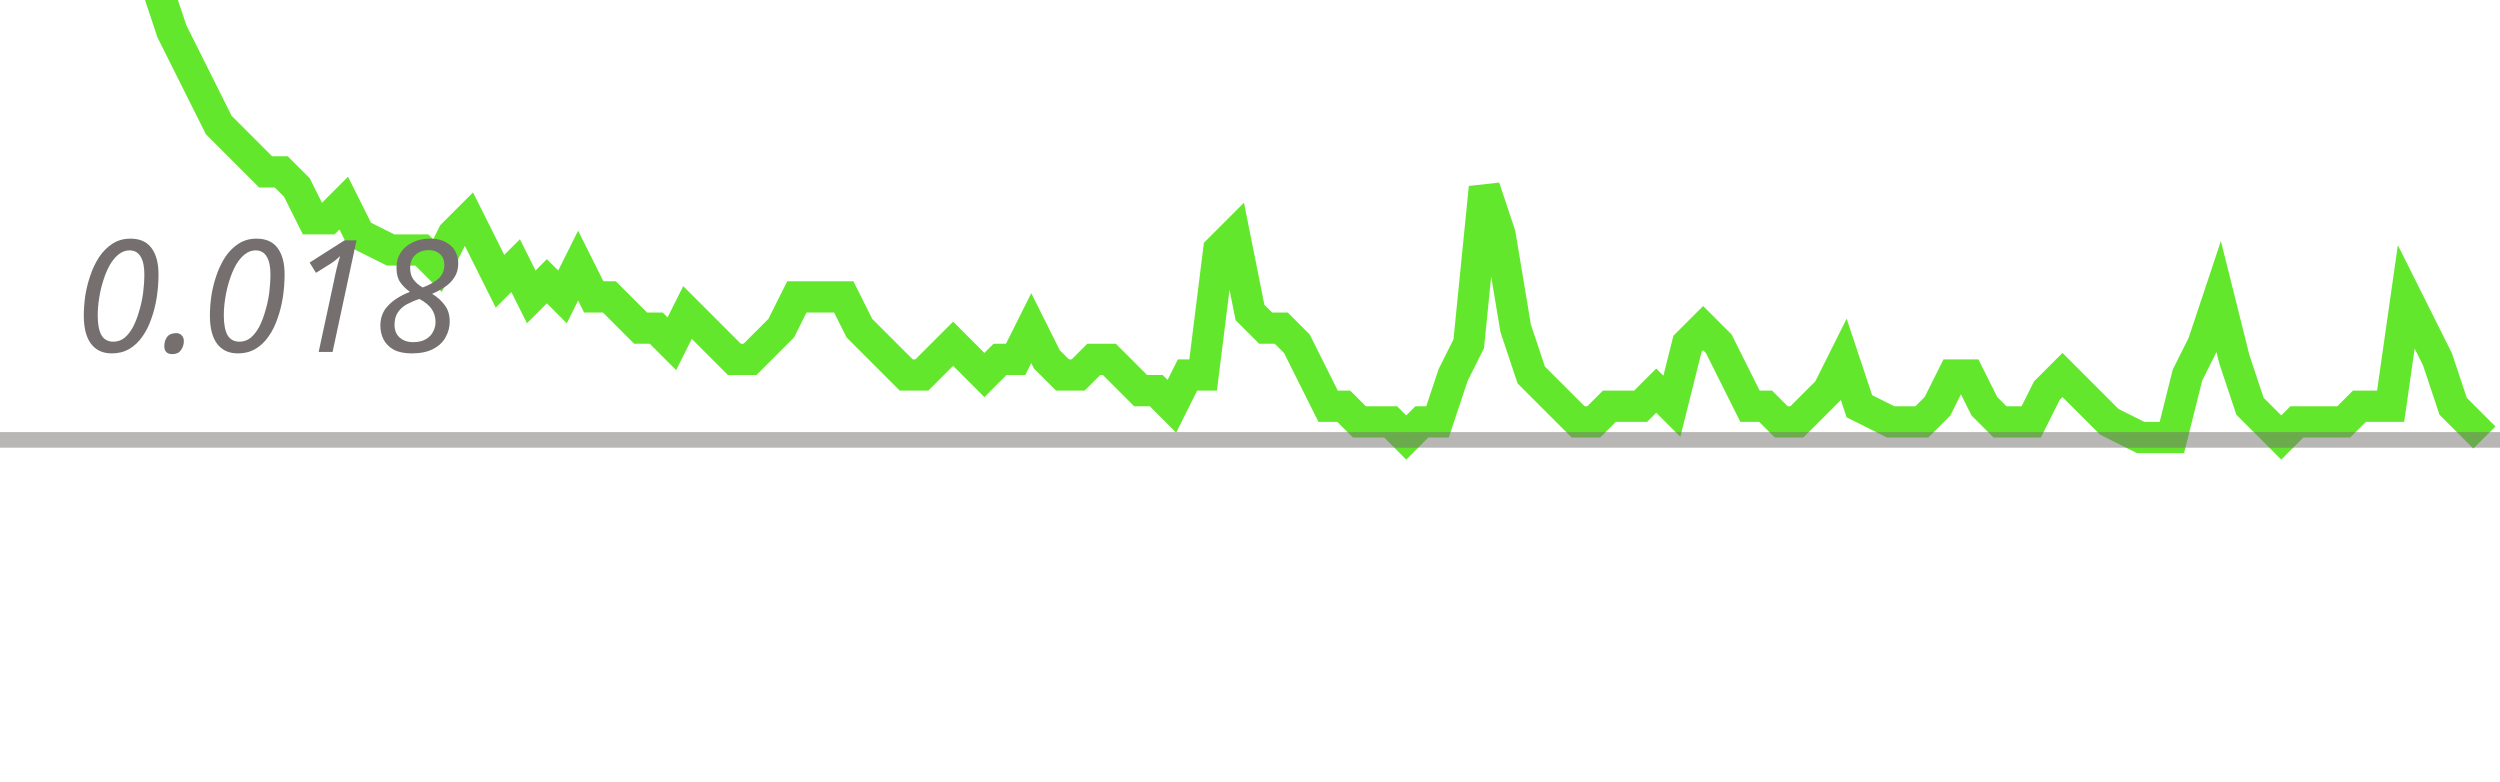
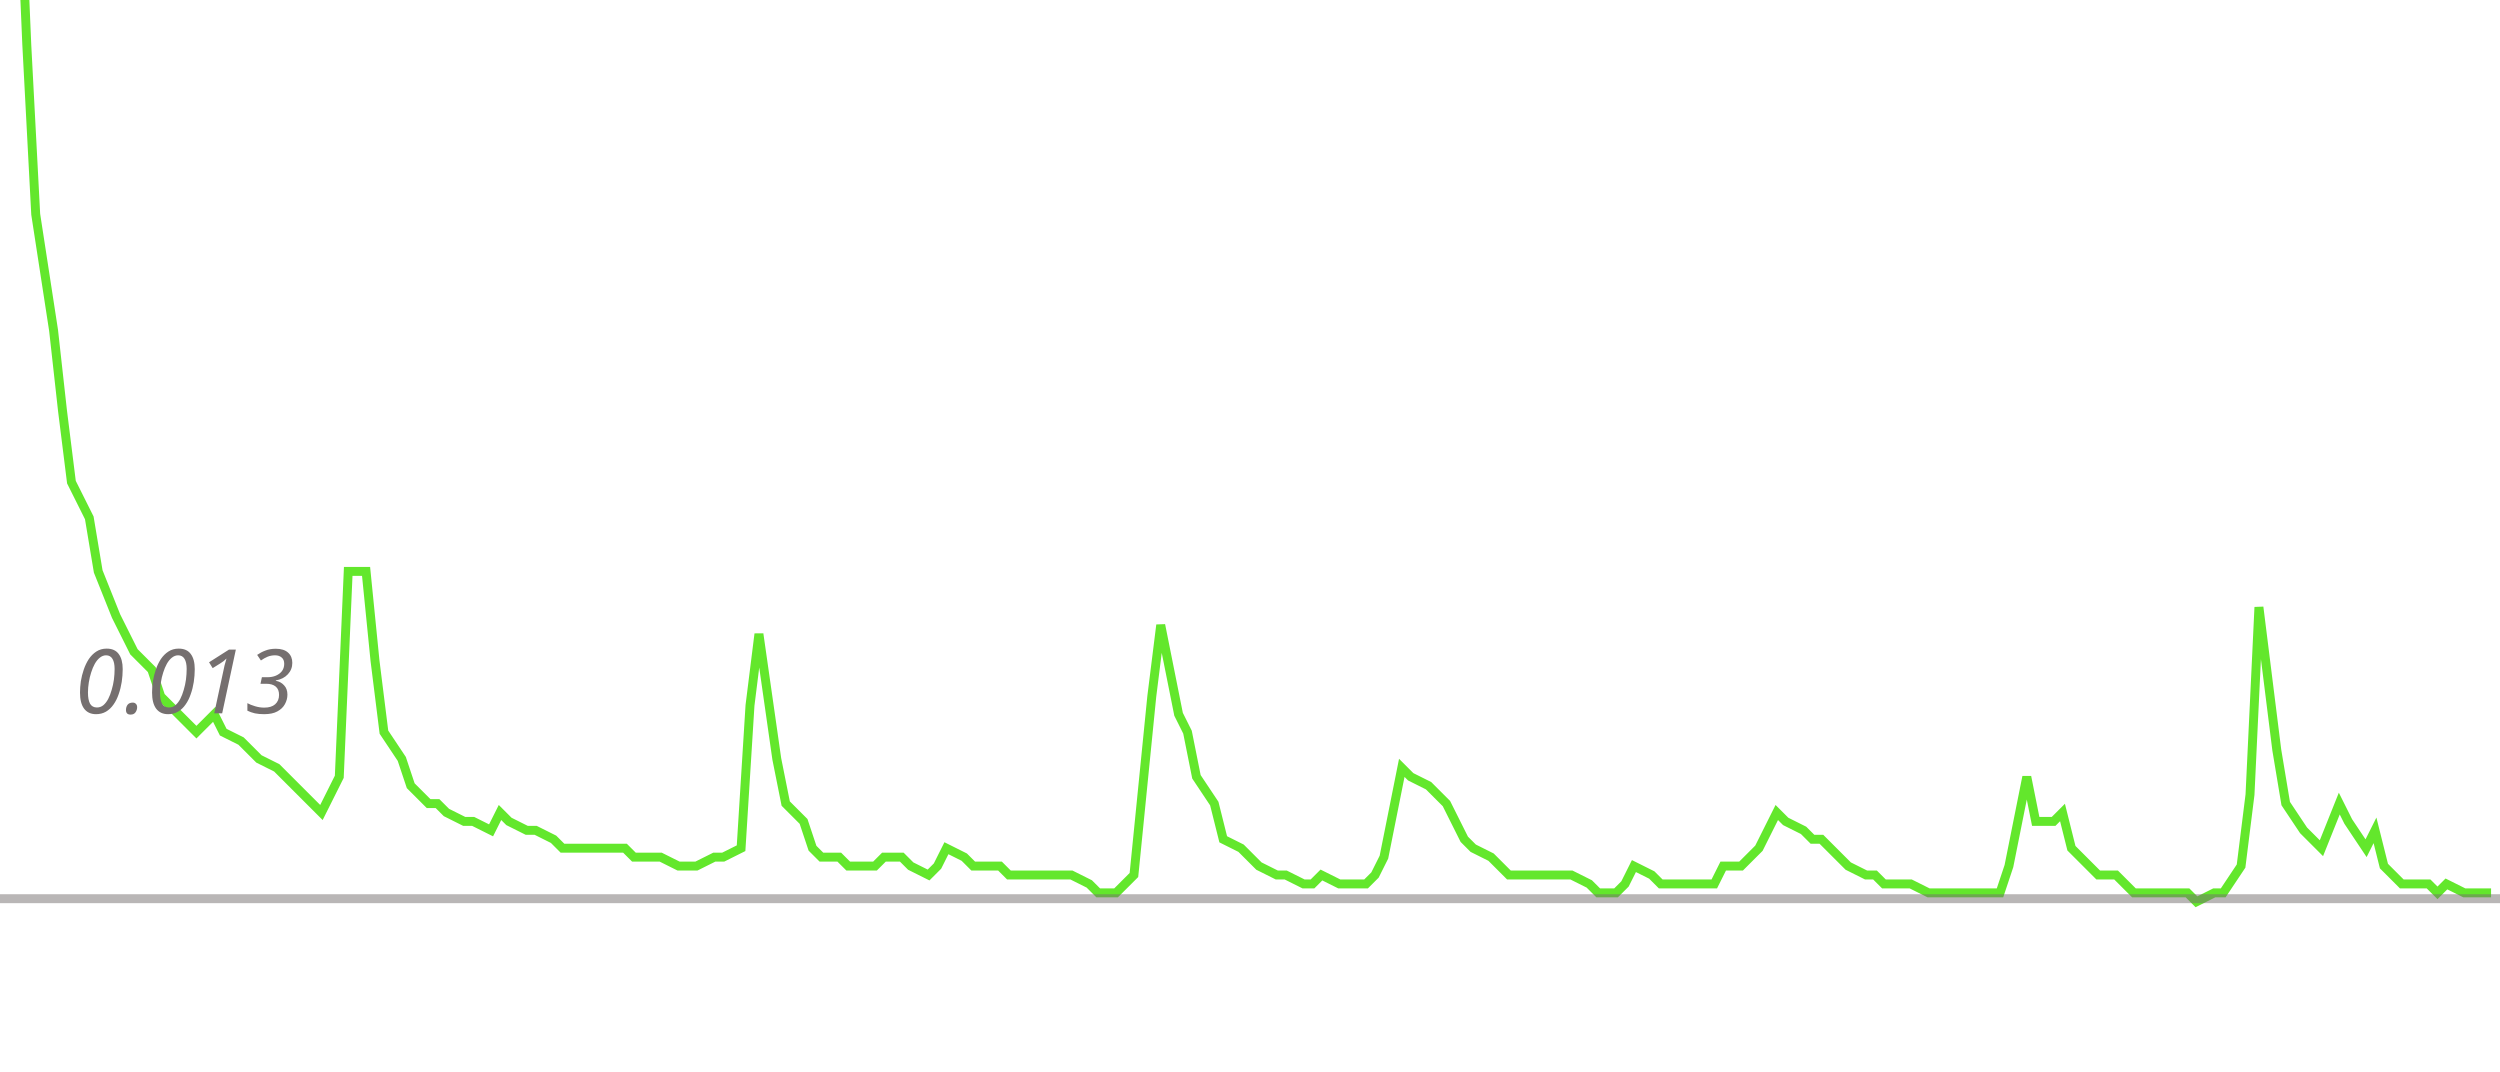
- <svg xmlns="http://www.w3.org/2000/svg" width="160" height="50" style="outline: 1px solid #ccc">
+ <svg xmlns="http://www.w3.org/2000/svg" width="280" height="120" style="outline: 1px solid #ccc">
  <style>
				.text { font: italic 10px sans-serif; fill: #756f6f; }
			</style>
-   <path d="M 0 0 L 0 -294L 1 -95L 2 -58L 3 -38L 4 -30L 5 -20L 6 -13L 7 -9L 9 -3L 10 -1L 11 2L 12 4L 13 6L 14 8L 15 9L 16 10L 17 11L 18 11L 19 12L 20 14L 21 14L 22 13L 23 15L 25 16L 26 16L 27 16L 28 17L 29 15L 30 14L 31 16L 32 18L 33 17L 34 19L 35 18L 36 19L 37 17L 38 19L 39 19L 41 21L 42 21L 43 22L 44 20L 45 21L 46 22L 47 23L 48 23L 49 22L 50 21L 51 19L 52 19L 53 19L 54 19L 55 21L 57 23L 58 24L 59 24L 60 23L 61 22L 62 23L 63 24L 64 23L 65 23L 66 21L 67 23L 68 24L 69 24L 70 23L 71 23L 73 25L 74 25L 75 26L 76 24L 77 24L 78 16L 79 15L 80 20L 81 21L 82 21L 83 22L 84 24L 85 26L 86 26L 87 27L 89 27L 90 28L 91 27L 92 27L 93 24L 94 22L 95 12L 96 15L 97 21L 98 24L 99 25L 100 26L 101 27L 102 27L 103 26L 105 26L 106 25L 107 26L 108 22L 109 21L 110 22L 111 24L 112 26L 113 26L 114 27L 115 27L 116 26L 117 25L 118 23L 119 26L 121 27L 122 27L 123 27L 124 26L 125 24L 126 24L 127 26L 128 27L 129 27L 130 27L 131 25L 132 24L 133 25L 134 26L 135 27L 137 28L 138 28L 139 28L 140 24L 141 22L 142 19L 143 23L 144 26L 145 27L 146 28L 147 27L 148 27L 149 27L 150 27L 151 26L 153 26L 154 19L 155 21L 156 23L 157 26L 158 27L 159 28" stroke-width="2px" stroke="#63e72c" fill="transparent" />
-   <text x="3%" y="22.522" class="text">0.018</text>
-   <line x1="0" y1="28.153" x2="100%" y2="28.153" stroke="rgba(117, 111, 111, 0.5)" />
+   <path d="M 0 0 L 0 -10058L 1 -42L 3 5L 4 24L 6 37L 7 46L 8 54L 10 58L 11 64L 13 69L 14 71L 15 73L 17 75L 18 78L 20 80L 21 81L 22 82L 24 80L 25 82L 27 83L 28 84L 29 85L 31 86L 32 87L 34 89L 35 90L 36 91L 38 87L 39 64L 41 64L 42 74L 43 82L 45 85L 46 88L 48 90L 49 90L 50 91L 52 92L 53 92L 55 93L 56 91L 57 92L 59 93L 60 93L 62 94L 63 95L 64 95L 66 95L 67 95L 69 95L 70 95L 71 96L 73 96L 74 96L 76 97L 77 97L 78 97L 80 96L 81 96L 83 95L 84 79L 85 71L 87 85L 88 90L 90 92L 91 95L 92 96L 94 96L 95 97L 97 97L 98 97L 99 96L 101 96L 102 97L 104 98L 105 97L 106 95L 108 96L 109 97L 111 97L 112 97L 113 98L 115 98L 116 98L 118 98L 119 98L 120 98L 122 99L 123 100L 125 100L 126 99L 127 98L 129 78L 130 70L 132 80L 133 82L 134 87L 136 90L 137 94L 139 95L 140 96L 141 97L 143 98L 144 98L 146 99L 147 99L 148 98L 150 99L 151 99L 153 99L 154 98L 155 96L 157 86L 158 87L 160 88L 161 89L 162 90L 164 94L 165 95L 167 96L 168 97L 169 98L 171 98L 172 98L 174 98L 175 98L 176 98L 178 99L 179 100L 181 100L 182 99L 183 97L 185 98L 186 99L 188 99L 189 99L 190 99L 192 99L 193 97L 195 97L 196 96L 197 95L 199 91L 200 92L 202 93L 203 94L 204 94L 206 96L 207 97L 209 98L 210 98L 211 99L 213 99L 214 99L 216 100L 217 100L 218 100L 220 100L 221 100L 223 100L 224 100L 225 97L 227 87L 228 92L 230 92L 231 91L 232 95L 234 97L 235 98L 237 98L 238 99L 239 100L 241 100L 242 100L 244 100L 245 100L 246 101L 248 100L 249 100L 251 97L 252 89L 253 68L 255 84L 256 90L 258 93L 259 94L 260 95L 262 90L 263 92L 265 95L 266 93L 267 97L 269 99L 270 99L 272 99L 273 100L 274 99L 276 100L 277 100L 279 100" stroke-width="1px" stroke="#63e72c" fill="transparent" />
+   <text x="3%" y="79.894" class="text">0.013</text>
+   <line x1="0" y1="100.654" x2="100%" y2="100.654" stroke="rgba(117, 111, 111, 0.5)" />
</svg>
